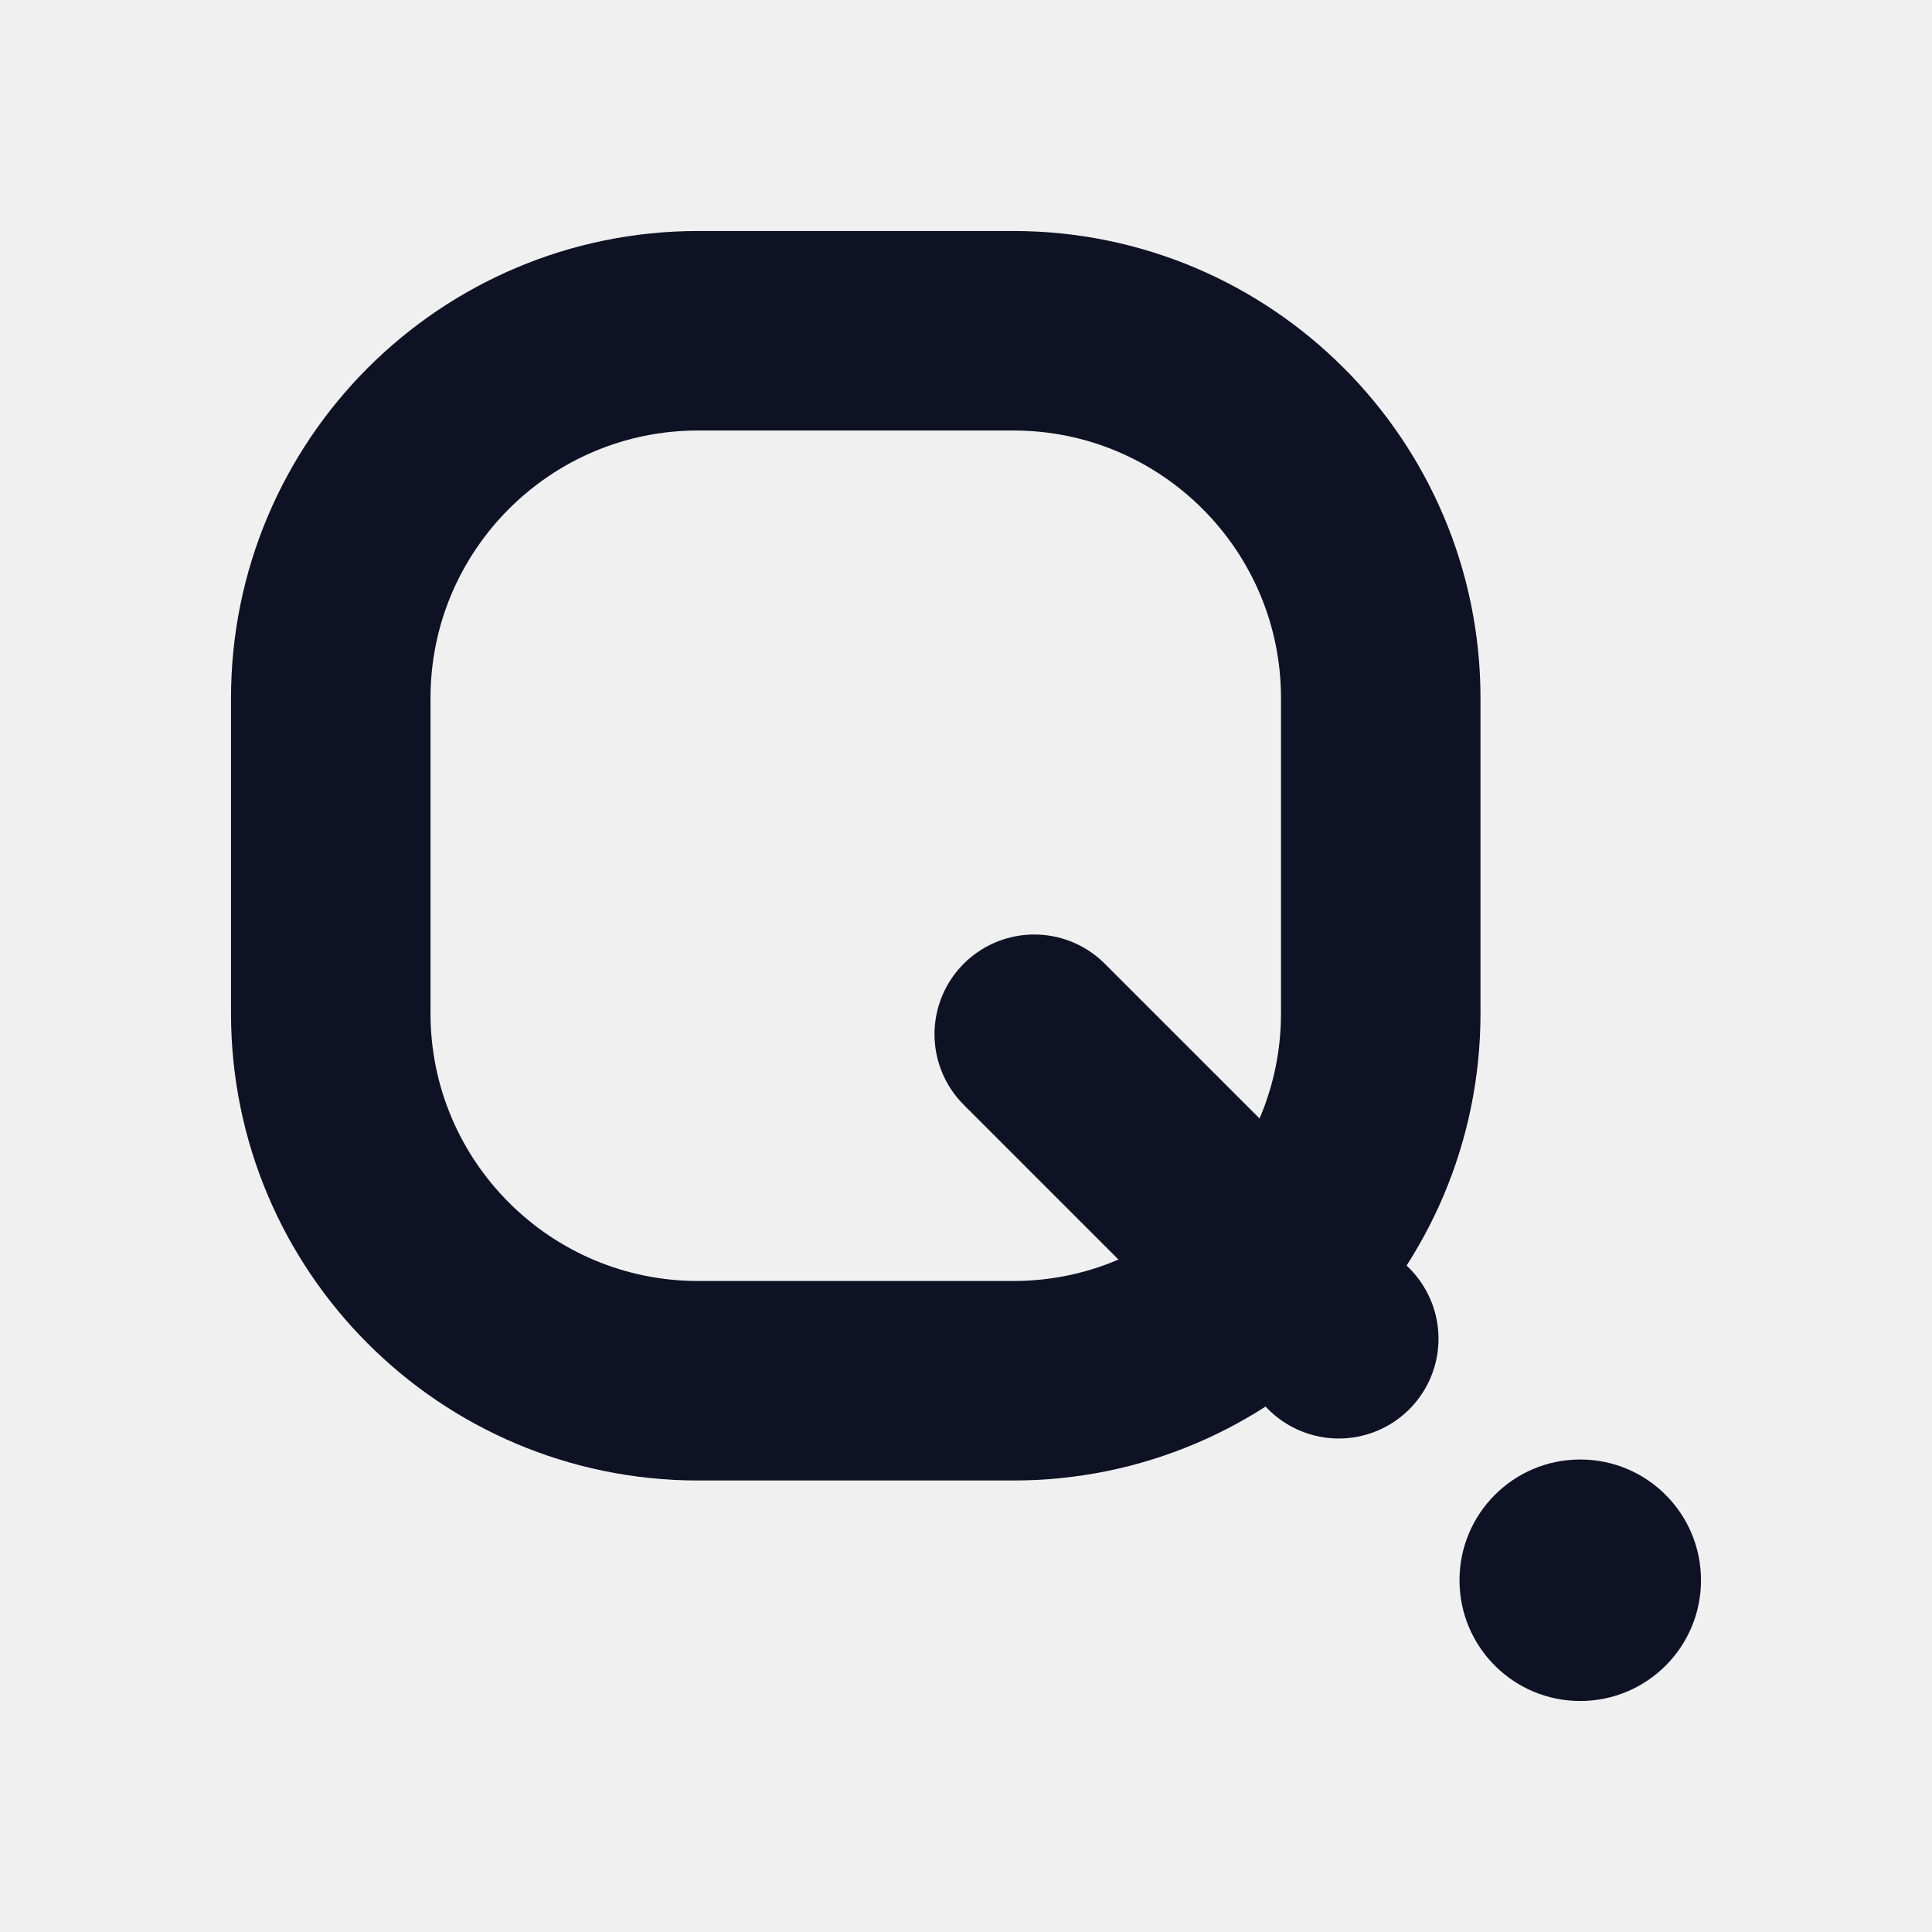
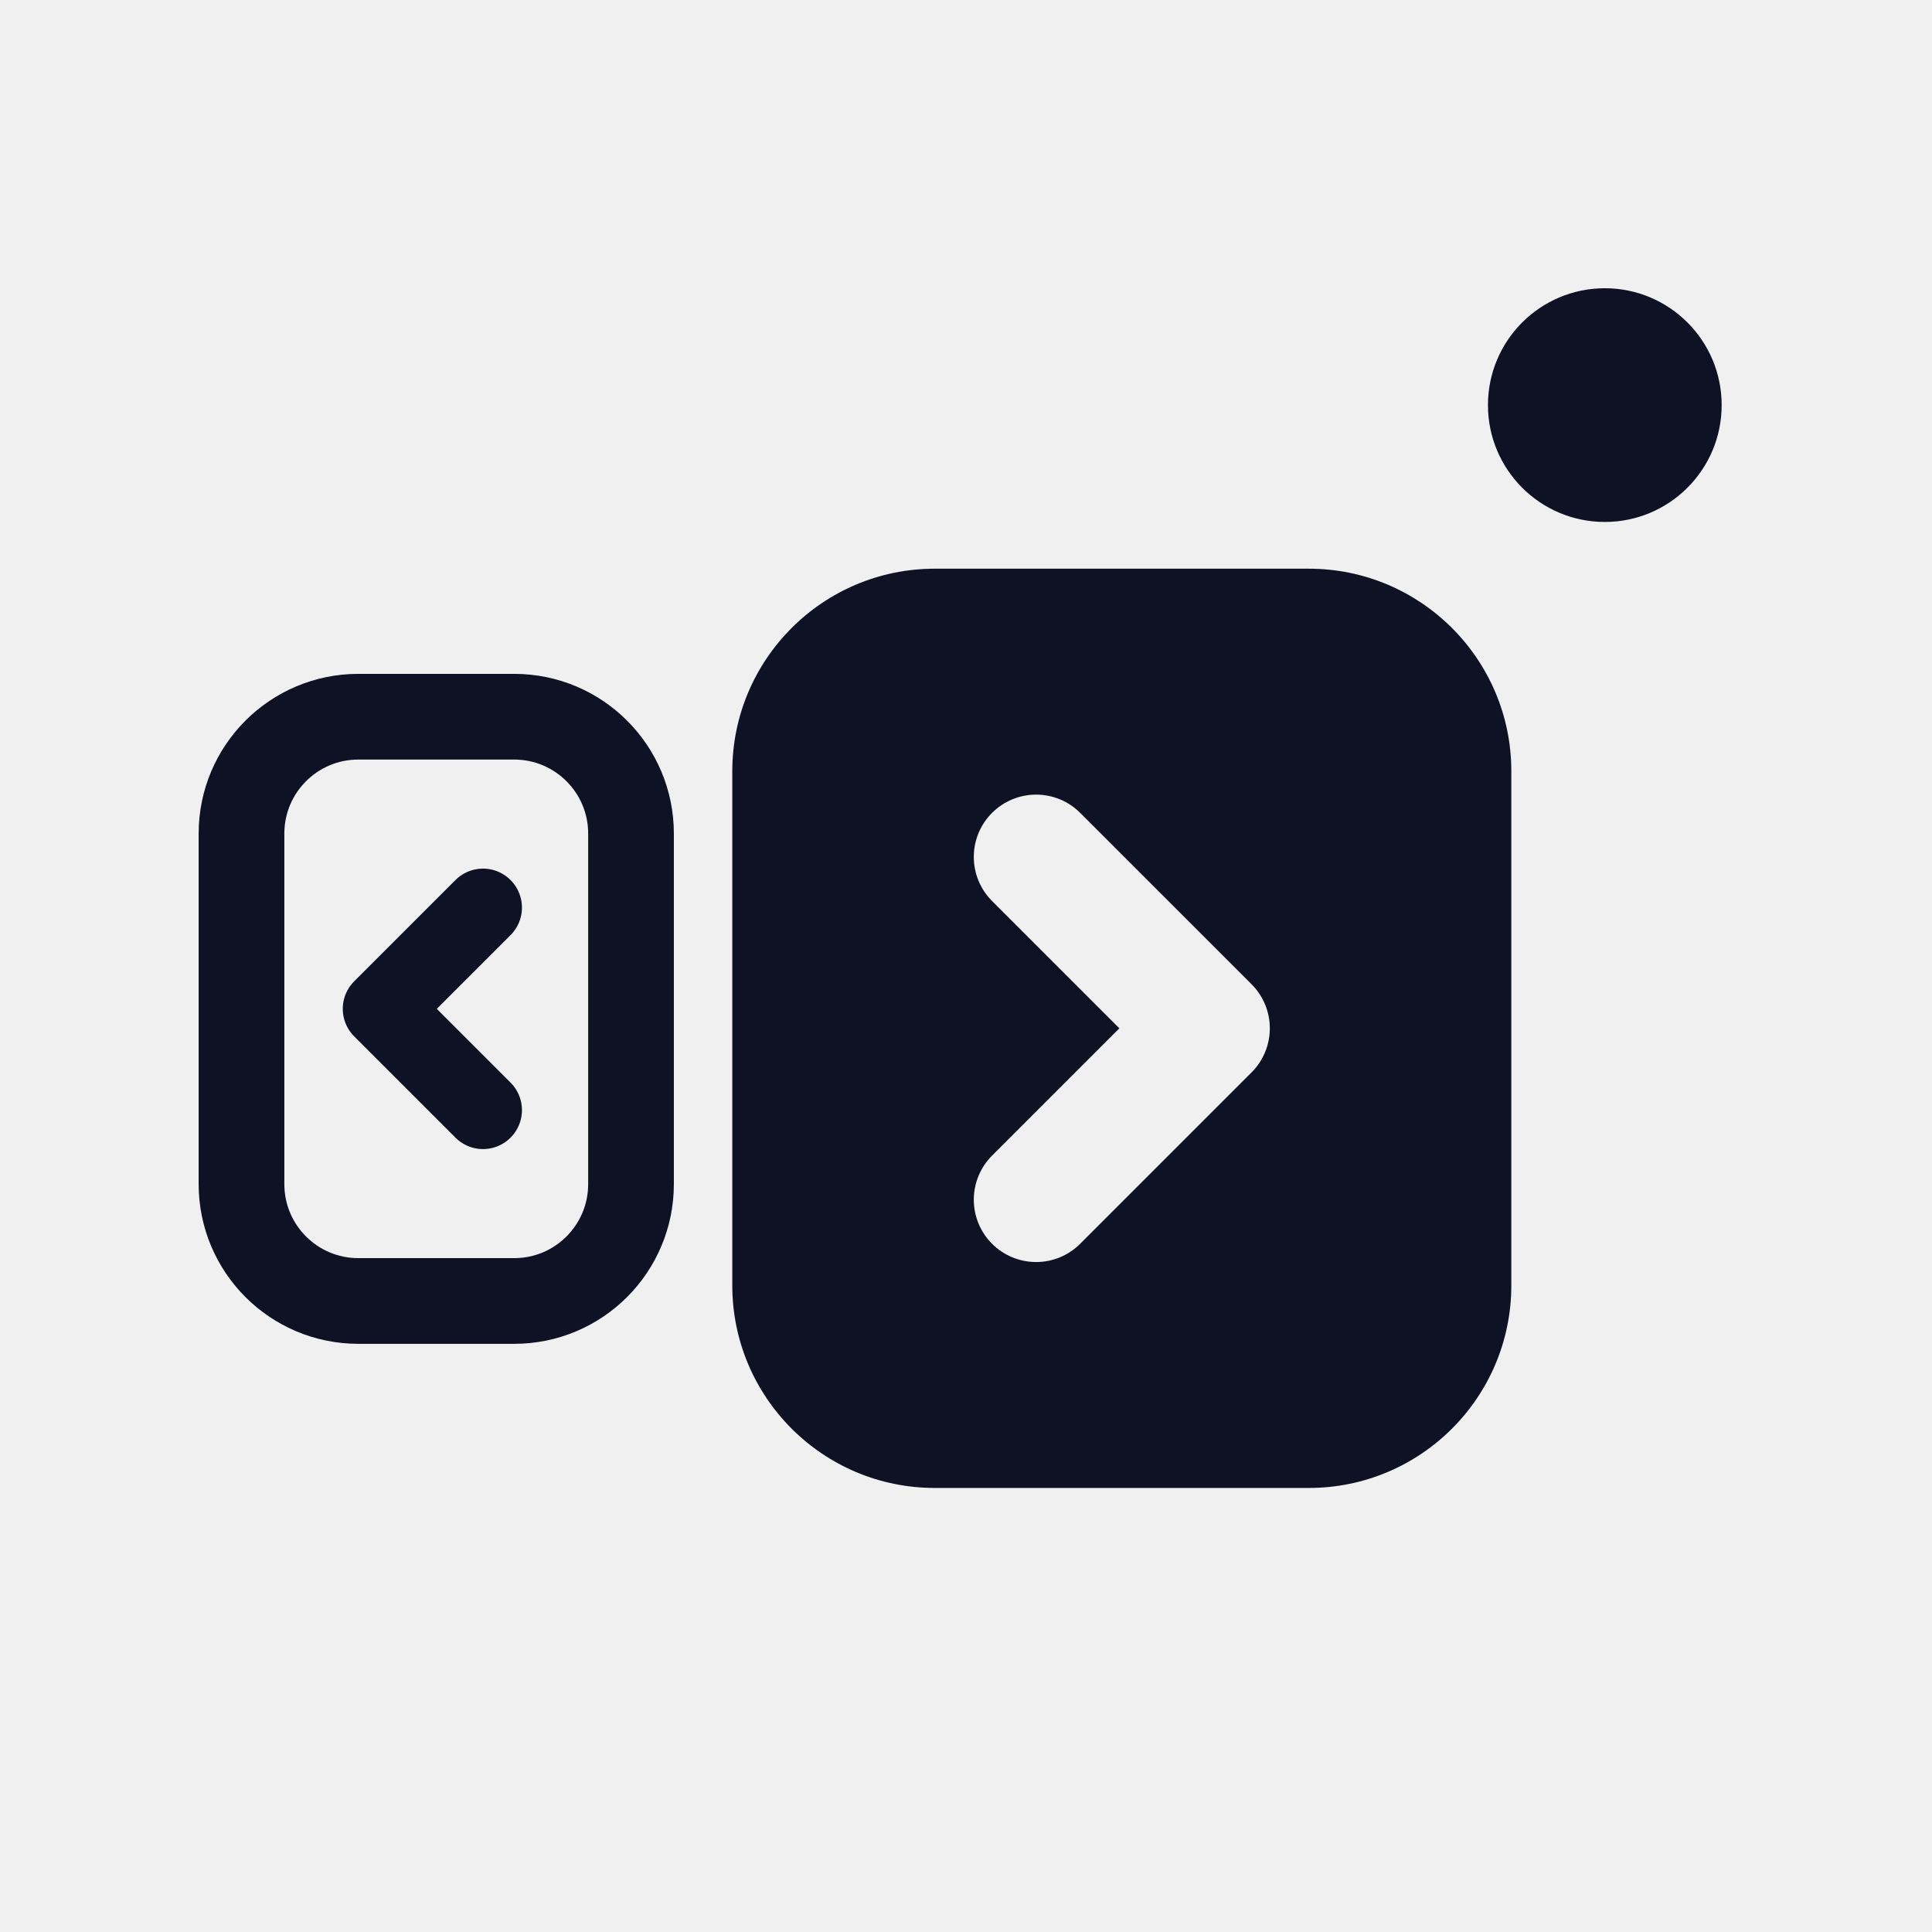
- <svg xmlns="http://www.w3.org/2000/svg" viewBox="-181 -181 368 368" width="368" height="368">
+ <svg xmlns="http://www.w3.org/2000/svg" viewBox="0 0 512 512" width="512" height="512">
  <defs />
-   <rect x="-118" y="-118" width="200" height="200" rx="70" fill="none" stroke="#0E1224" stroke-width="38" />
-   <line x1="16" y1="16" x2="74" y2="74" stroke="#0E1224" stroke-width="38" stroke-linecap="round" />
-   <circle cx="120" cy="120" r="23" fill="#0E1224" />
+   <g transform="translate(256 256) scale(1.03226) translate(-256 -260)">
+     <mask id="cut">
+       <rect x="0" y="0" width="512" height="512" fill="#FFFFFF" />
+       <path d="M274 232 L318 276 L274 320" fill="none" stroke="#000000" stroke-width="32" stroke-linecap="round" stroke-linejoin="round" />
+     </mask>
+     <rect x="70" y="196" width="100" height="150" rx="30" fill="none" stroke="#0E1224" stroke-width="22" />
+     <path d="M132 245 L106 271 L132 297" fill="none" stroke="#0E1224" stroke-width="20" stroke-linecap="round" stroke-linejoin="round" />
+     <rect x="196" y="158" width="200" height="236" rx="52" fill="#0E1224" mask="url(#cut)" />
+     <circle cx="420" cy="116" r="30" fill="#0E1224" />
+   </g>
</svg>
